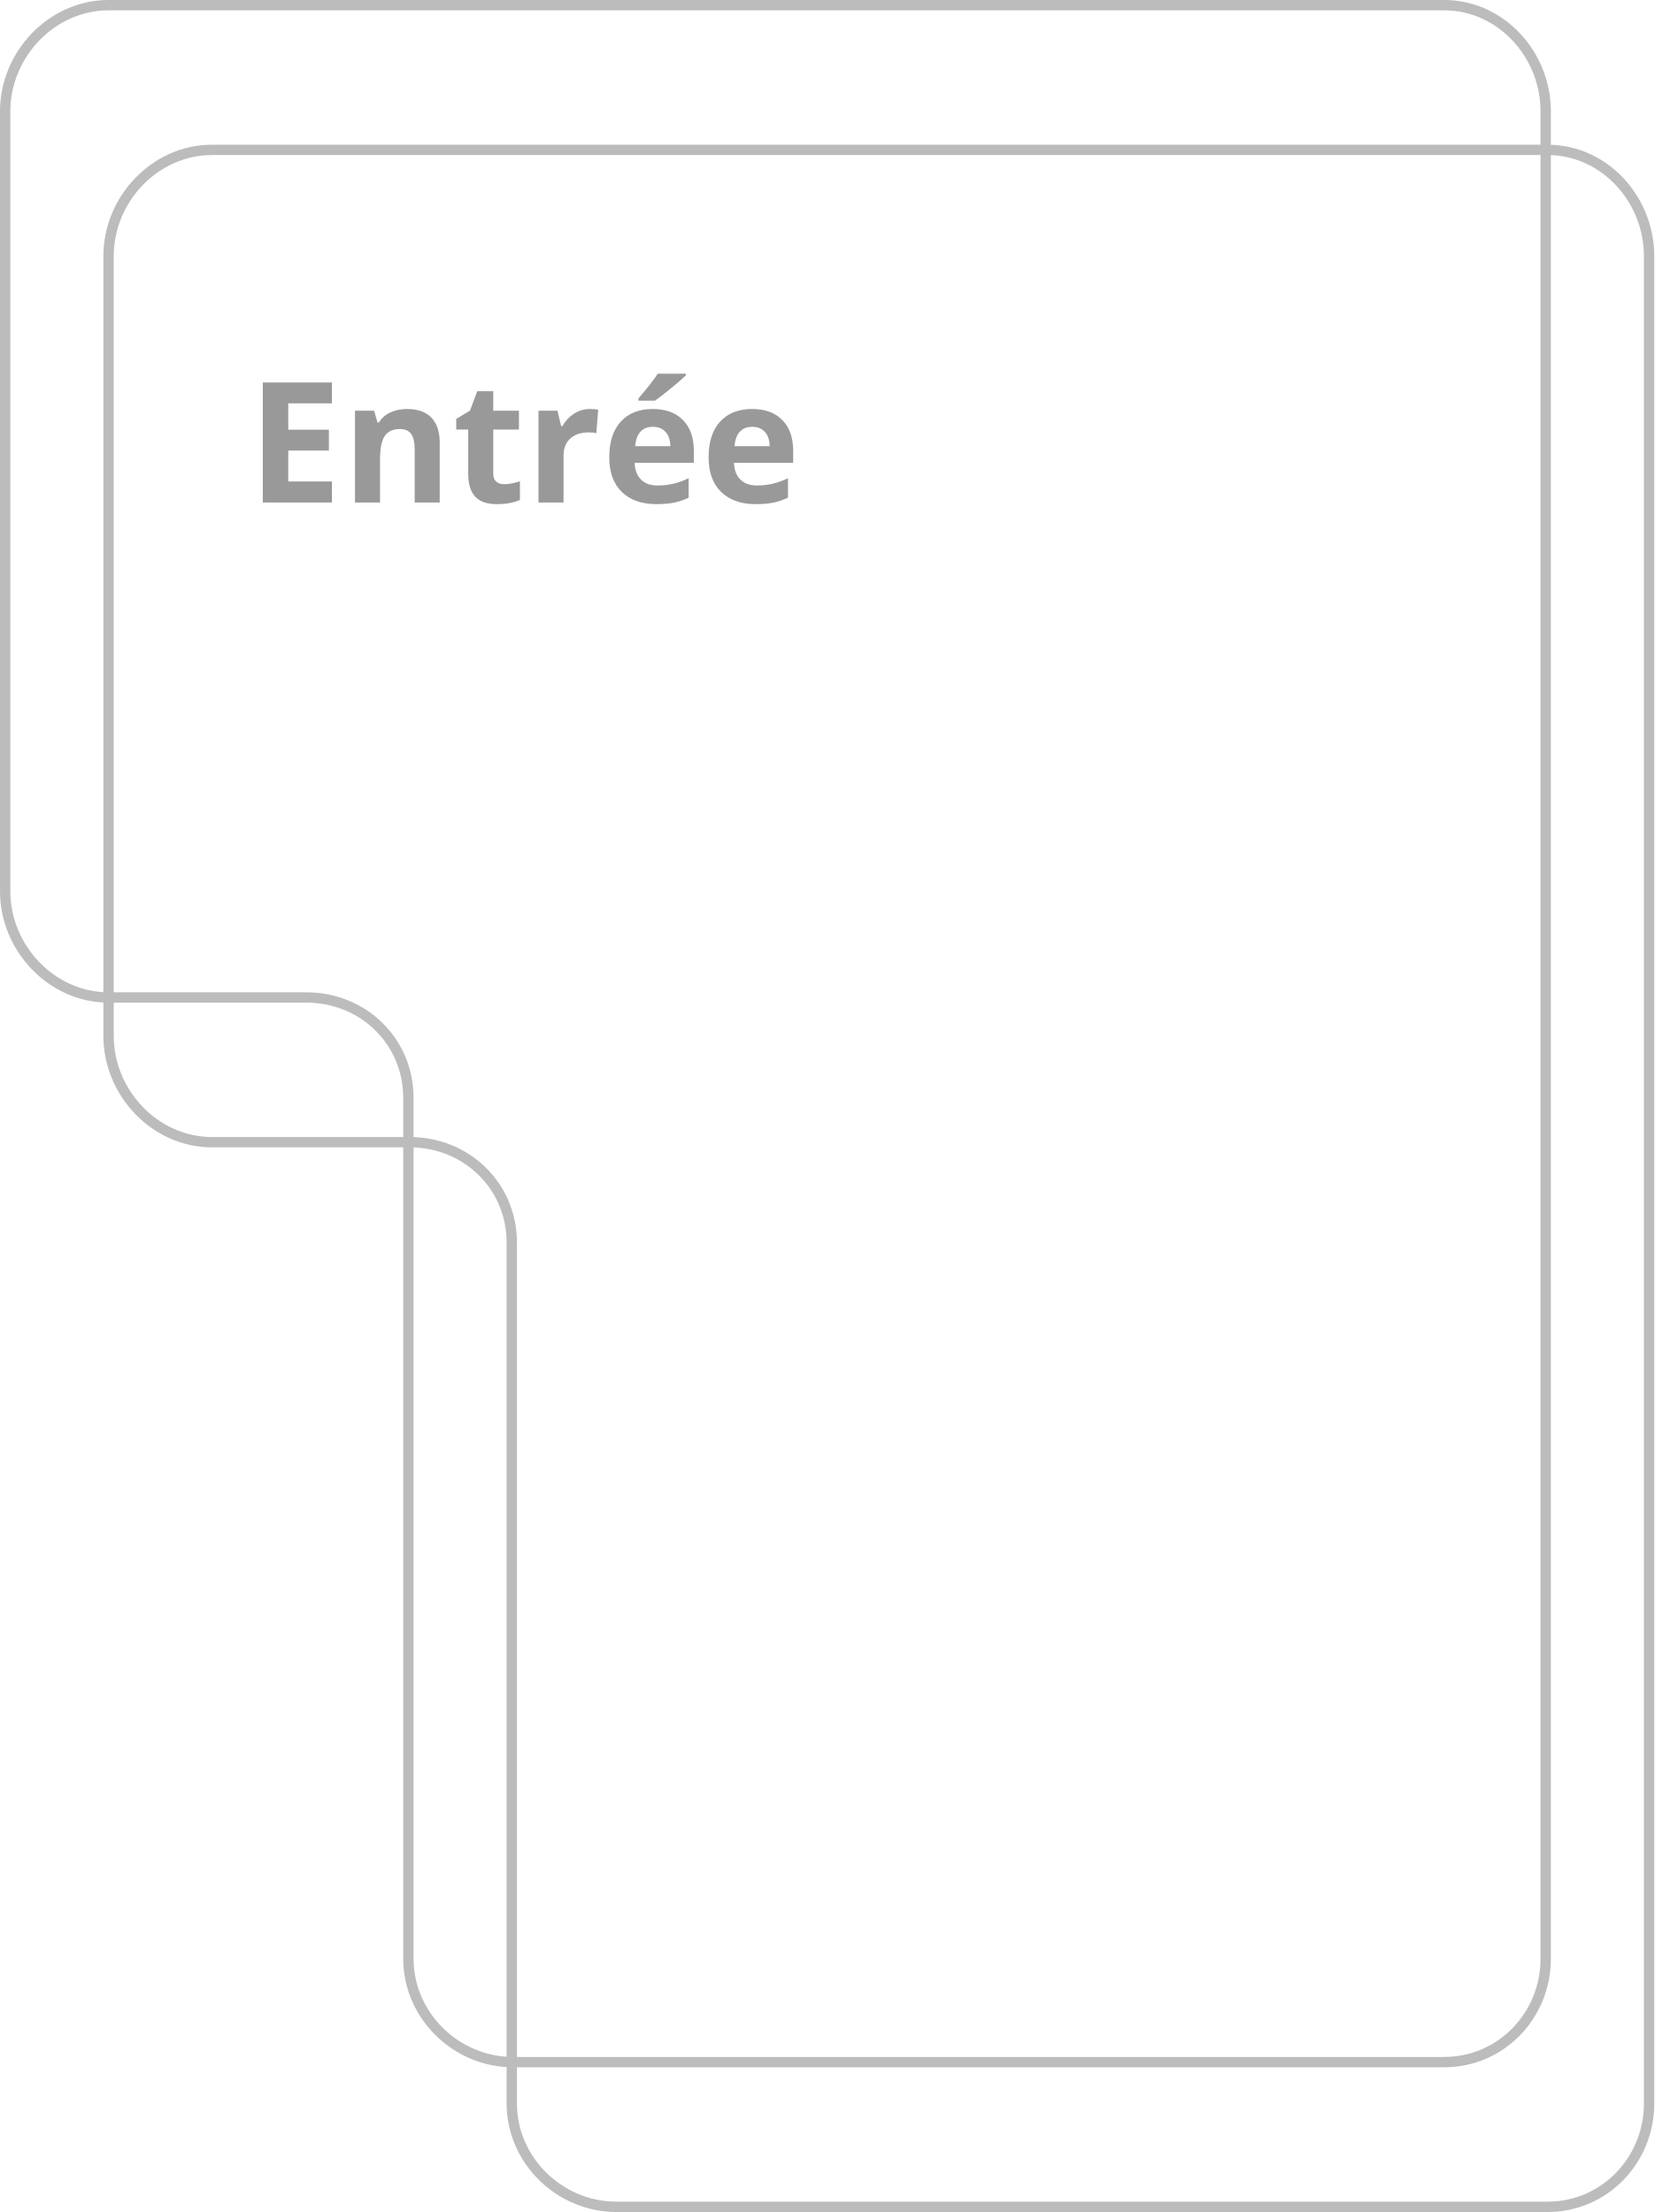
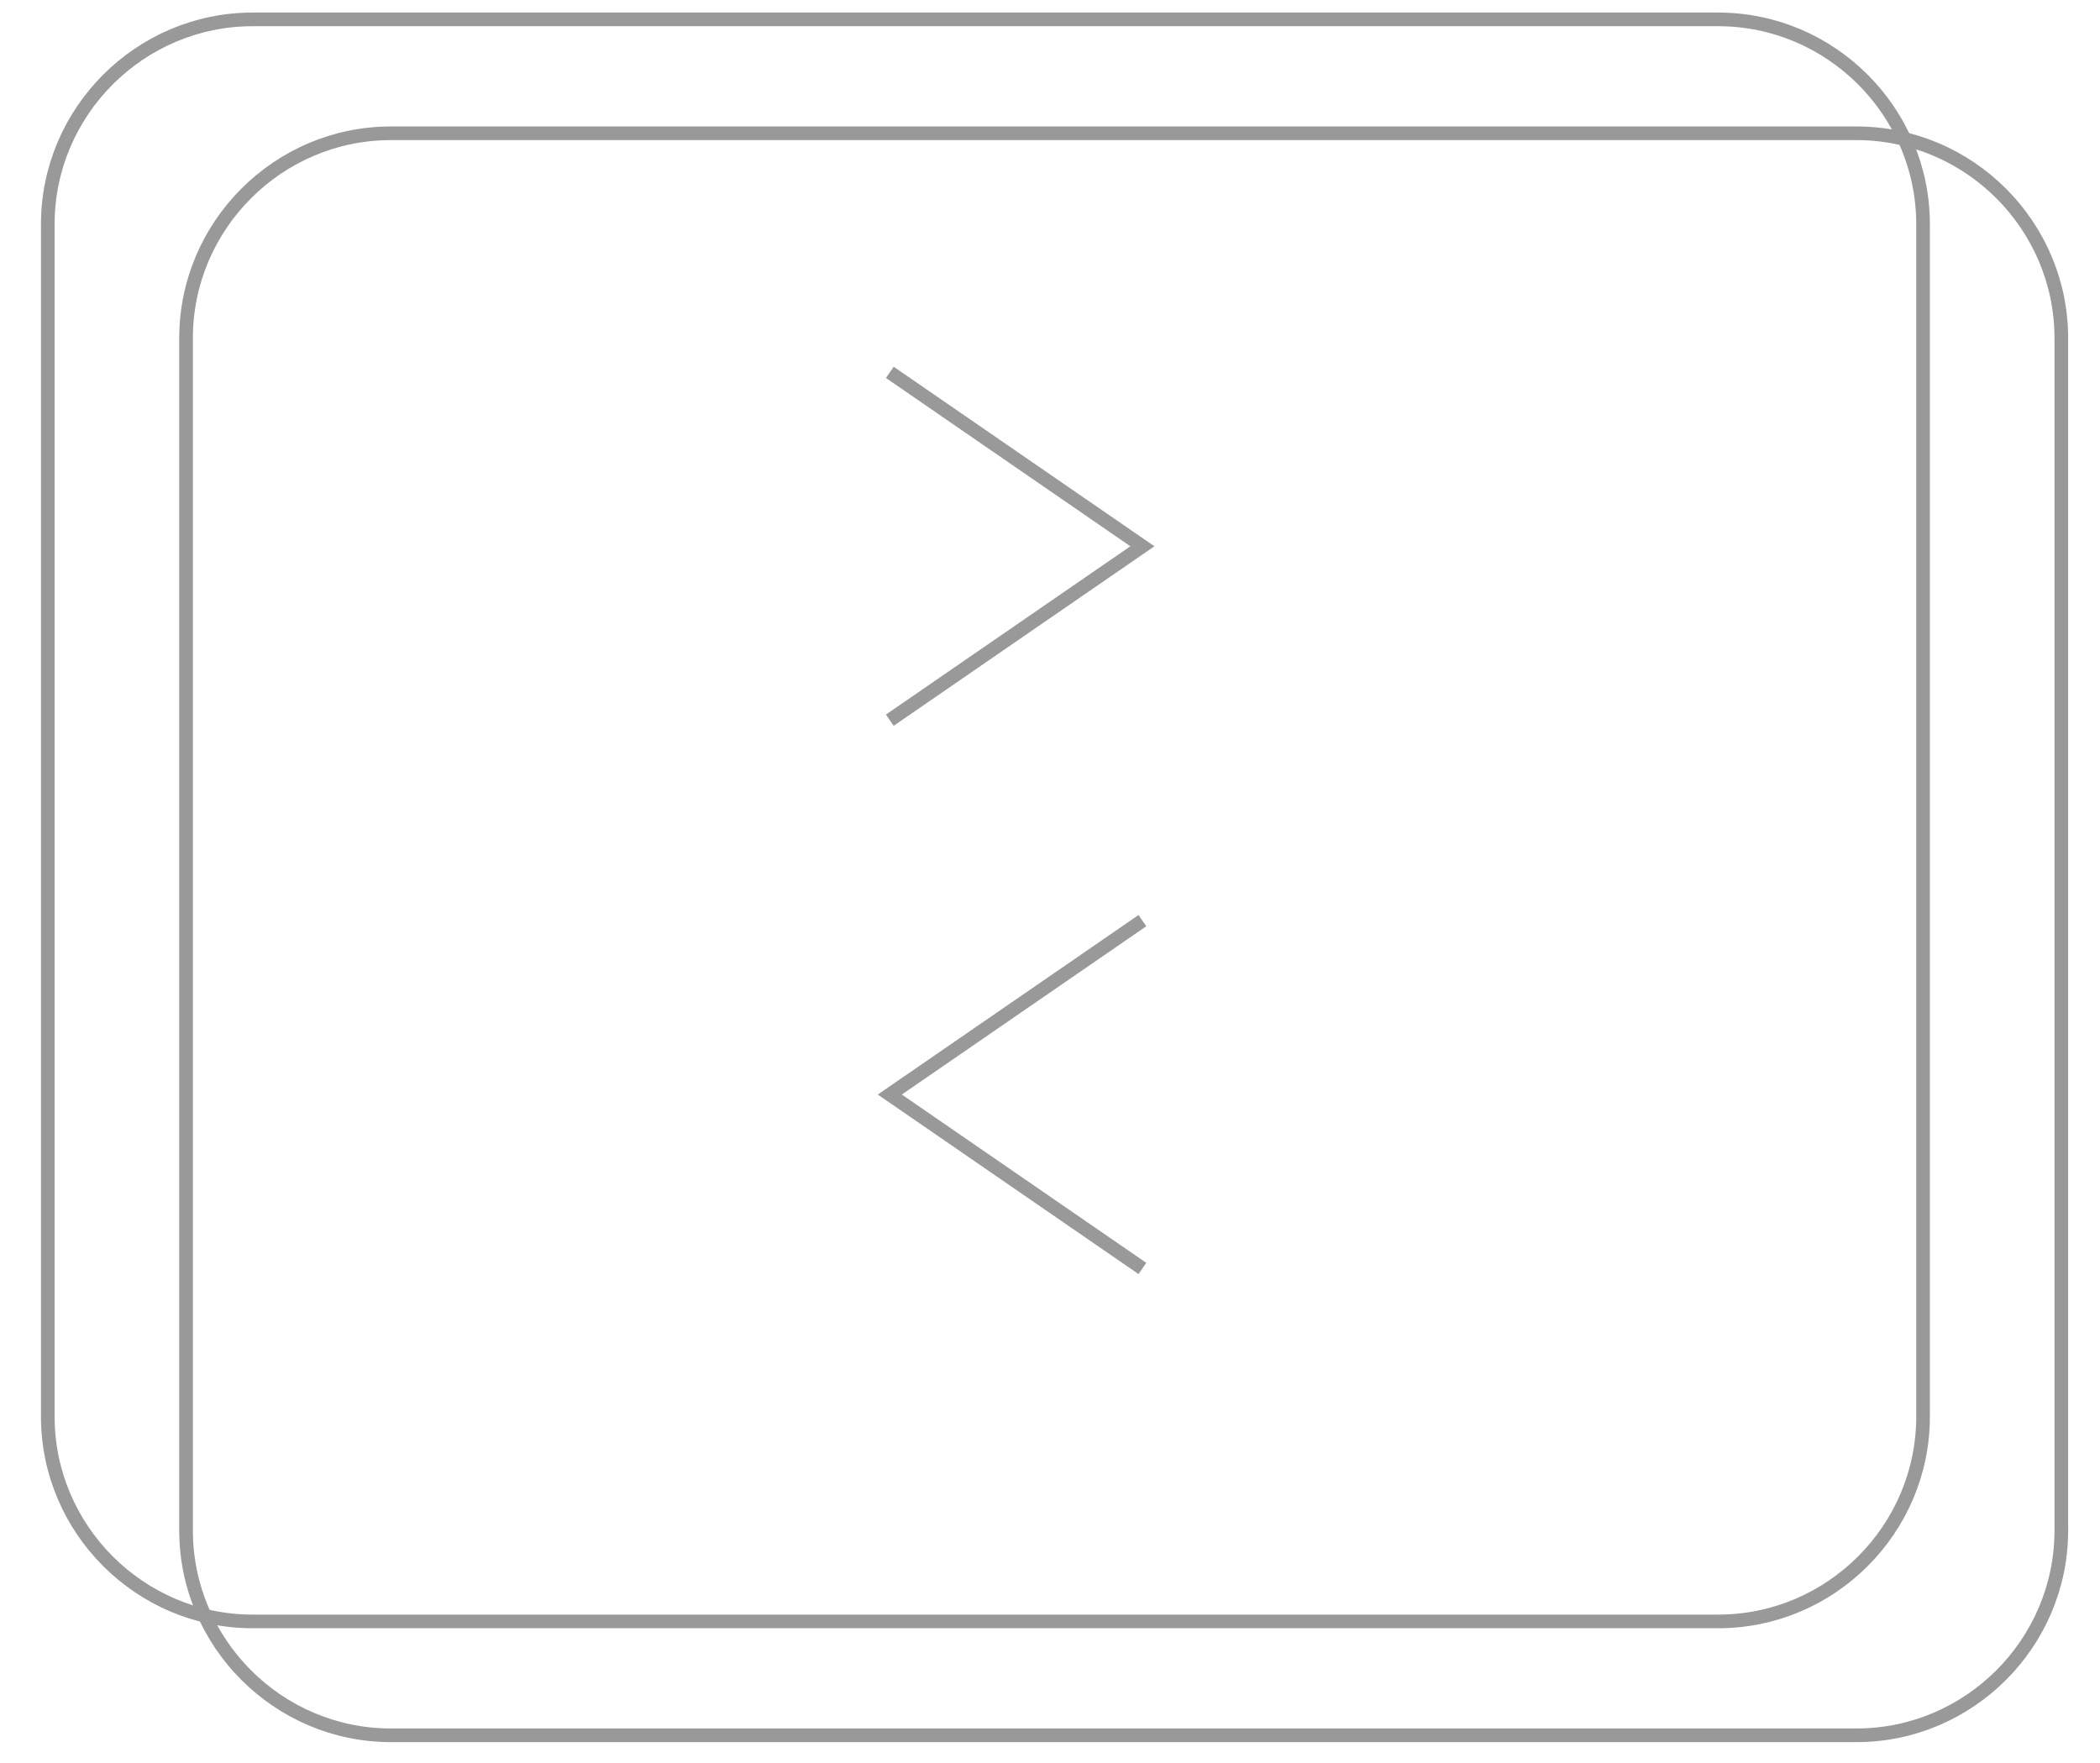
- <svg xmlns="http://www.w3.org/2000/svg" version="1.1" id="Layer_1" x="0px" y="0px" width="160px" height="214px" viewBox="0 0 160 214" enable-background="new 0 0 160 214" xml:space="preserve">
+ <svg xmlns="http://www.w3.org/2000/svg" version="1.1" id="Layer_1" x="0px" y="0px" width="153.792px" height="129.095px" viewBox="4.708 1.655 153.792 129.095" enable-background="new 4.708 1.655 153.792 129.095" xml:space="preserve">
+   <path fill="none" stroke="#999999" stroke-miterlimit="10" d="M145.542,105.409c0,8.25-6.75,15-15,15H23.208c-8.25,0-15-6.75-15-15  V18.075c0-8.25,6.75-15,15-15h107.333c8.25,0,15,6.75,15,15V105.409z" />
+   <path fill="none" stroke="#999999" stroke-miterlimit="10" d="M155.667,113.75c0,8.25-6.75,15-15,15H33.334c-8.25,0-15-6.75-15-15  V26.417c0-8.25,6.75-15,15-15h107.333c8.25,0,15,6.75,15,15V113.75z" />
  <g>
-     <g class="key1">
-       <path fill="none" stroke="#BCBCBC" stroke-miterlimit="10" d="M0.5,10.772C0.5,5.272,5,0.5,10.5,0.5h19.12c5.5,0,14.5,0,20,0    h90.056c5.5,0,9.824,4.772,9.824,10.272v75.452c0,5.5,0,14.5,0,20V189.5c0,5.5-4.324,10-9.824,10H49.62c-5.5,0-10.12-4.5-10.12-10    v-83.275c0-5.5-4.38-9.725-9.88-9.725H10.5c-5.5,0-10-4.775-10-10.275V10.772z" />
-       <path fill="#999999" d="M32.105,48.613h-6.686V37.004h6.686v2.018h-4.224v2.549h3.93v2.017h-3.93v2.993h4.224V48.613z" />
-       <path fill="#999999" d="M42.531,48.613h-2.422v-5.186c0-0.64-0.114-1.12-0.342-1.44s-0.59-0.48-1.088-0.48    c-0.677,0-1.167,0.226-1.469,0.679c-0.302,0.452-0.453,1.203-0.453,2.251v4.177h-2.422v-8.878h1.85l0.326,1.136h0.135    c0.27-0.429,0.642-0.753,1.116-0.973s1.013-0.329,1.616-0.329c1.032,0,1.815,0.279,2.35,0.837    c0.535,0.559,0.802,1.365,0.802,2.418V48.613z" />
-       <path fill="#999999" d="M48.765,46.843c0.423,0,0.932-0.093,1.524-0.278v1.803c-0.604,0.27-1.345,0.405-2.224,0.405    c-0.969,0-1.674-0.245-2.116-0.735c-0.442-0.489-0.663-1.224-0.663-2.203v-4.28h-1.16v-1.024l1.334-0.81l0.699-1.874h1.549v1.89    h2.485v1.818h-2.485v4.28c0,0.345,0.096,0.599,0.29,0.763S48.447,46.843,48.765,46.843z" />
-       <path fill="#999999" d="M57.039,39.569c0.328,0,0.601,0.023,0.818,0.071l-0.183,2.271c-0.196-0.053-0.434-0.079-0.715-0.079    c-0.773,0-1.375,0.198-1.807,0.596c-0.431,0.396-0.647,0.953-0.647,1.667v4.519h-2.422v-8.878h1.834l0.357,1.493h0.119    c0.275-0.497,0.647-0.898,1.116-1.203C55.979,39.721,56.488,39.569,57.039,39.569z" />
-       <path fill="#999999" d="M63.486,48.772c-1.429,0-2.546-0.395-3.351-1.184s-1.207-1.905-1.207-3.351    c0-1.487,0.372-2.638,1.116-3.45s1.772-1.219,3.085-1.219c1.254,0,2.231,0.356,2.93,1.071s1.048,1.702,1.048,2.962v1.176h-5.725    c0.026,0.688,0.23,1.226,0.611,1.611c0.381,0.387,0.916,0.58,1.604,0.58c0.535,0,1.041-0.056,1.517-0.167    c0.476-0.111,0.974-0.288,1.493-0.532v1.874c-0.424,0.212-0.876,0.369-1.358,0.473C64.767,48.721,64.18,48.772,63.486,48.772z     M63.145,41.292c-0.513,0-0.916,0.163-1.207,0.488c-0.292,0.326-0.458,0.788-0.5,1.386h3.398c-0.011-0.598-0.167-1.06-0.468-1.386    C64.066,41.455,63.658,41.292,63.145,41.292z M61.747,38.759v-0.214c0.911-1.059,1.533-1.855,1.866-2.391h2.716v0.167    c-0.275,0.275-0.745,0.685-1.41,1.227c-0.665,0.543-1.185,0.946-1.56,1.211H61.747z" />
-       <path fill="#999999" d="M73.094,48.772c-1.429,0-2.546-0.395-3.351-1.184s-1.207-1.905-1.207-3.351    c0-1.487,0.372-2.638,1.116-3.45s1.772-1.219,3.085-1.219c1.254,0,2.231,0.356,2.93,1.071s1.048,1.702,1.048,2.962v1.176H70.99    c0.026,0.688,0.23,1.226,0.611,1.611c0.381,0.387,0.916,0.58,1.604,0.58c0.535,0,1.041-0.056,1.517-0.167    c0.476-0.111,0.974-0.288,1.493-0.532v1.874c-0.424,0.212-0.876,0.369-1.358,0.473C74.375,48.721,73.788,48.772,73.094,48.772z     M72.752,41.292c-0.513,0-0.916,0.163-1.207,0.488c-0.292,0.326-0.458,0.788-0.5,1.386h3.398c-0.011-0.598-0.167-1.06-0.468-1.386    C73.674,41.455,73.266,41.292,72.752,41.292z" />
-     </g>
-     <g>
-       <path fill="none" stroke="#BCBCBC" stroke-miterlimit="10" d="M10.5,24.772c0-5.5,4.5-10.272,10-10.272h19.12c5.5,0,14.5,0,20,0    h90.056c5.5,0,9.824,4.772,9.824,10.272v75.452c0,5.5,0,14.5,0,20V203.5c0,5.5-4.324,10-9.824,10H59.62c-5.5,0-10.12-4.5-10.12-10    v-83.275c0-5.5-4.38-9.725-9.88-9.725H20.5c-5.5,0-10-4.775-10-10.275V24.772z" />
-     </g>
+     <polyline fill="none" stroke="#999999" stroke-miterlimit="10" points="88.371,41.665 69.872,28.926 88.371,41.665 69.872,54.402     " />
+     <polyline fill="none" stroke="#999999" stroke-miterlimit="10" points="69.872,81.82 88.371,94.558 69.872,81.82 88.371,69.084     " />
  </g>
</svg>
